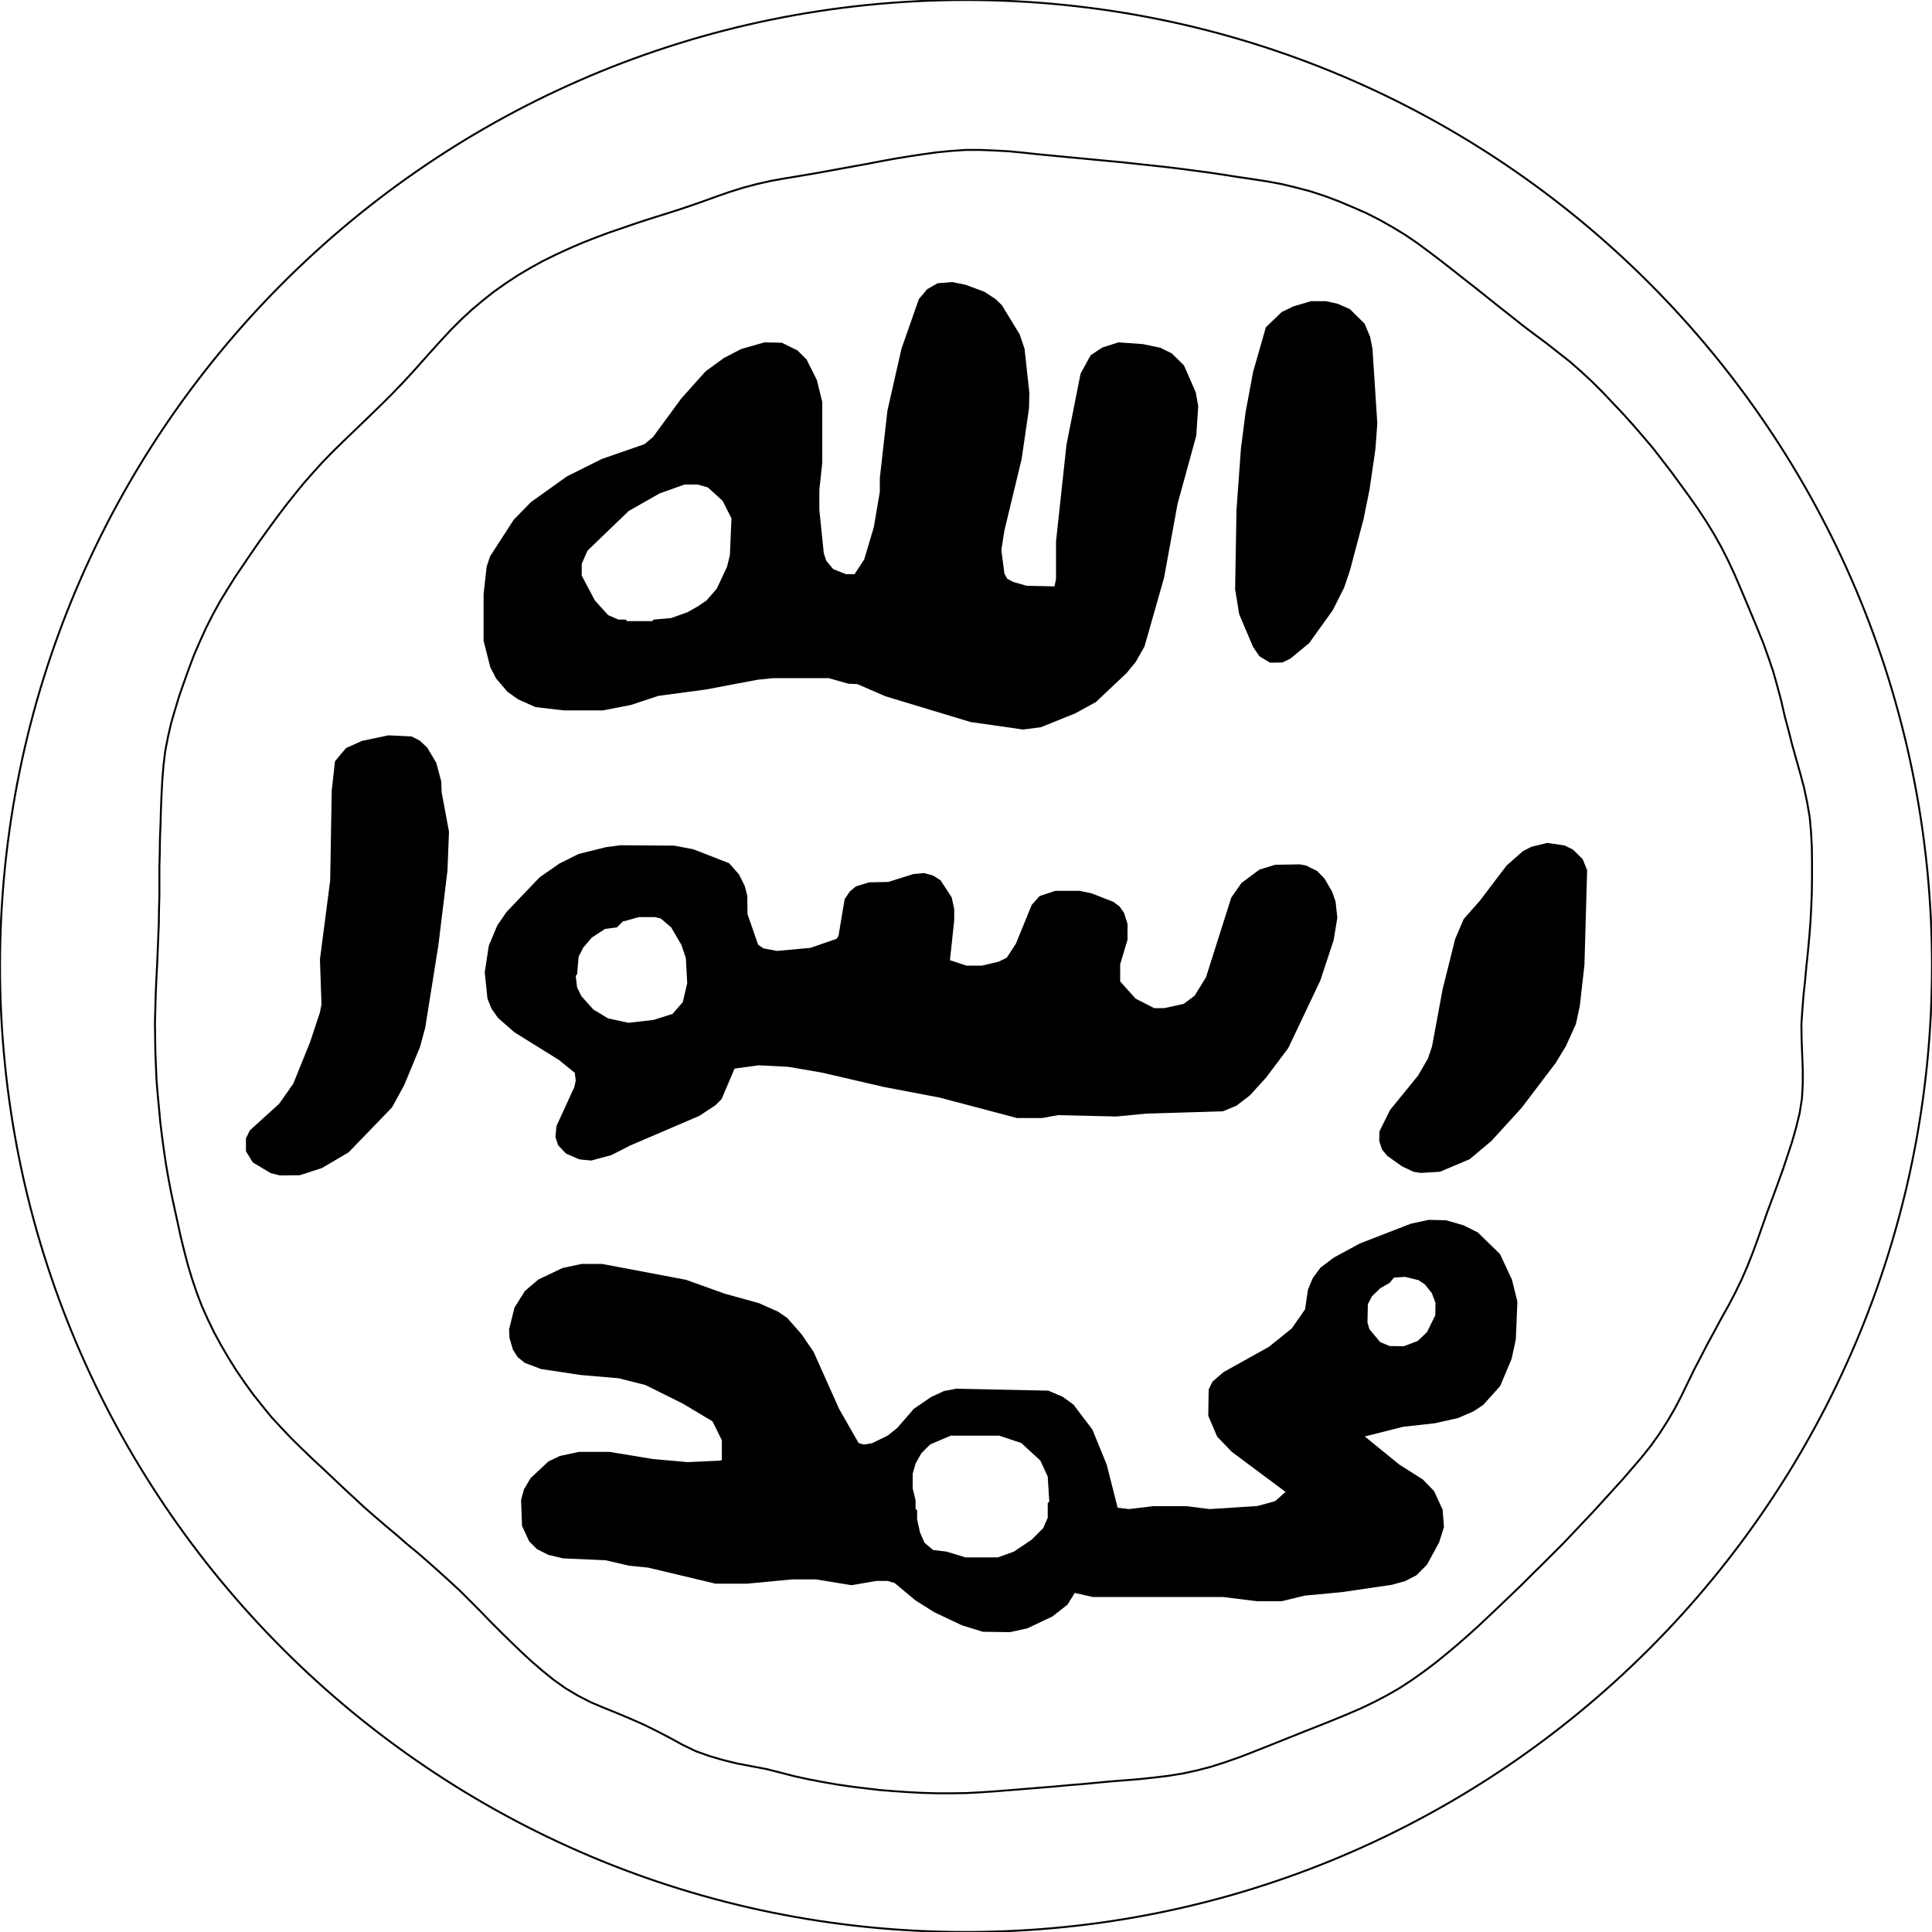
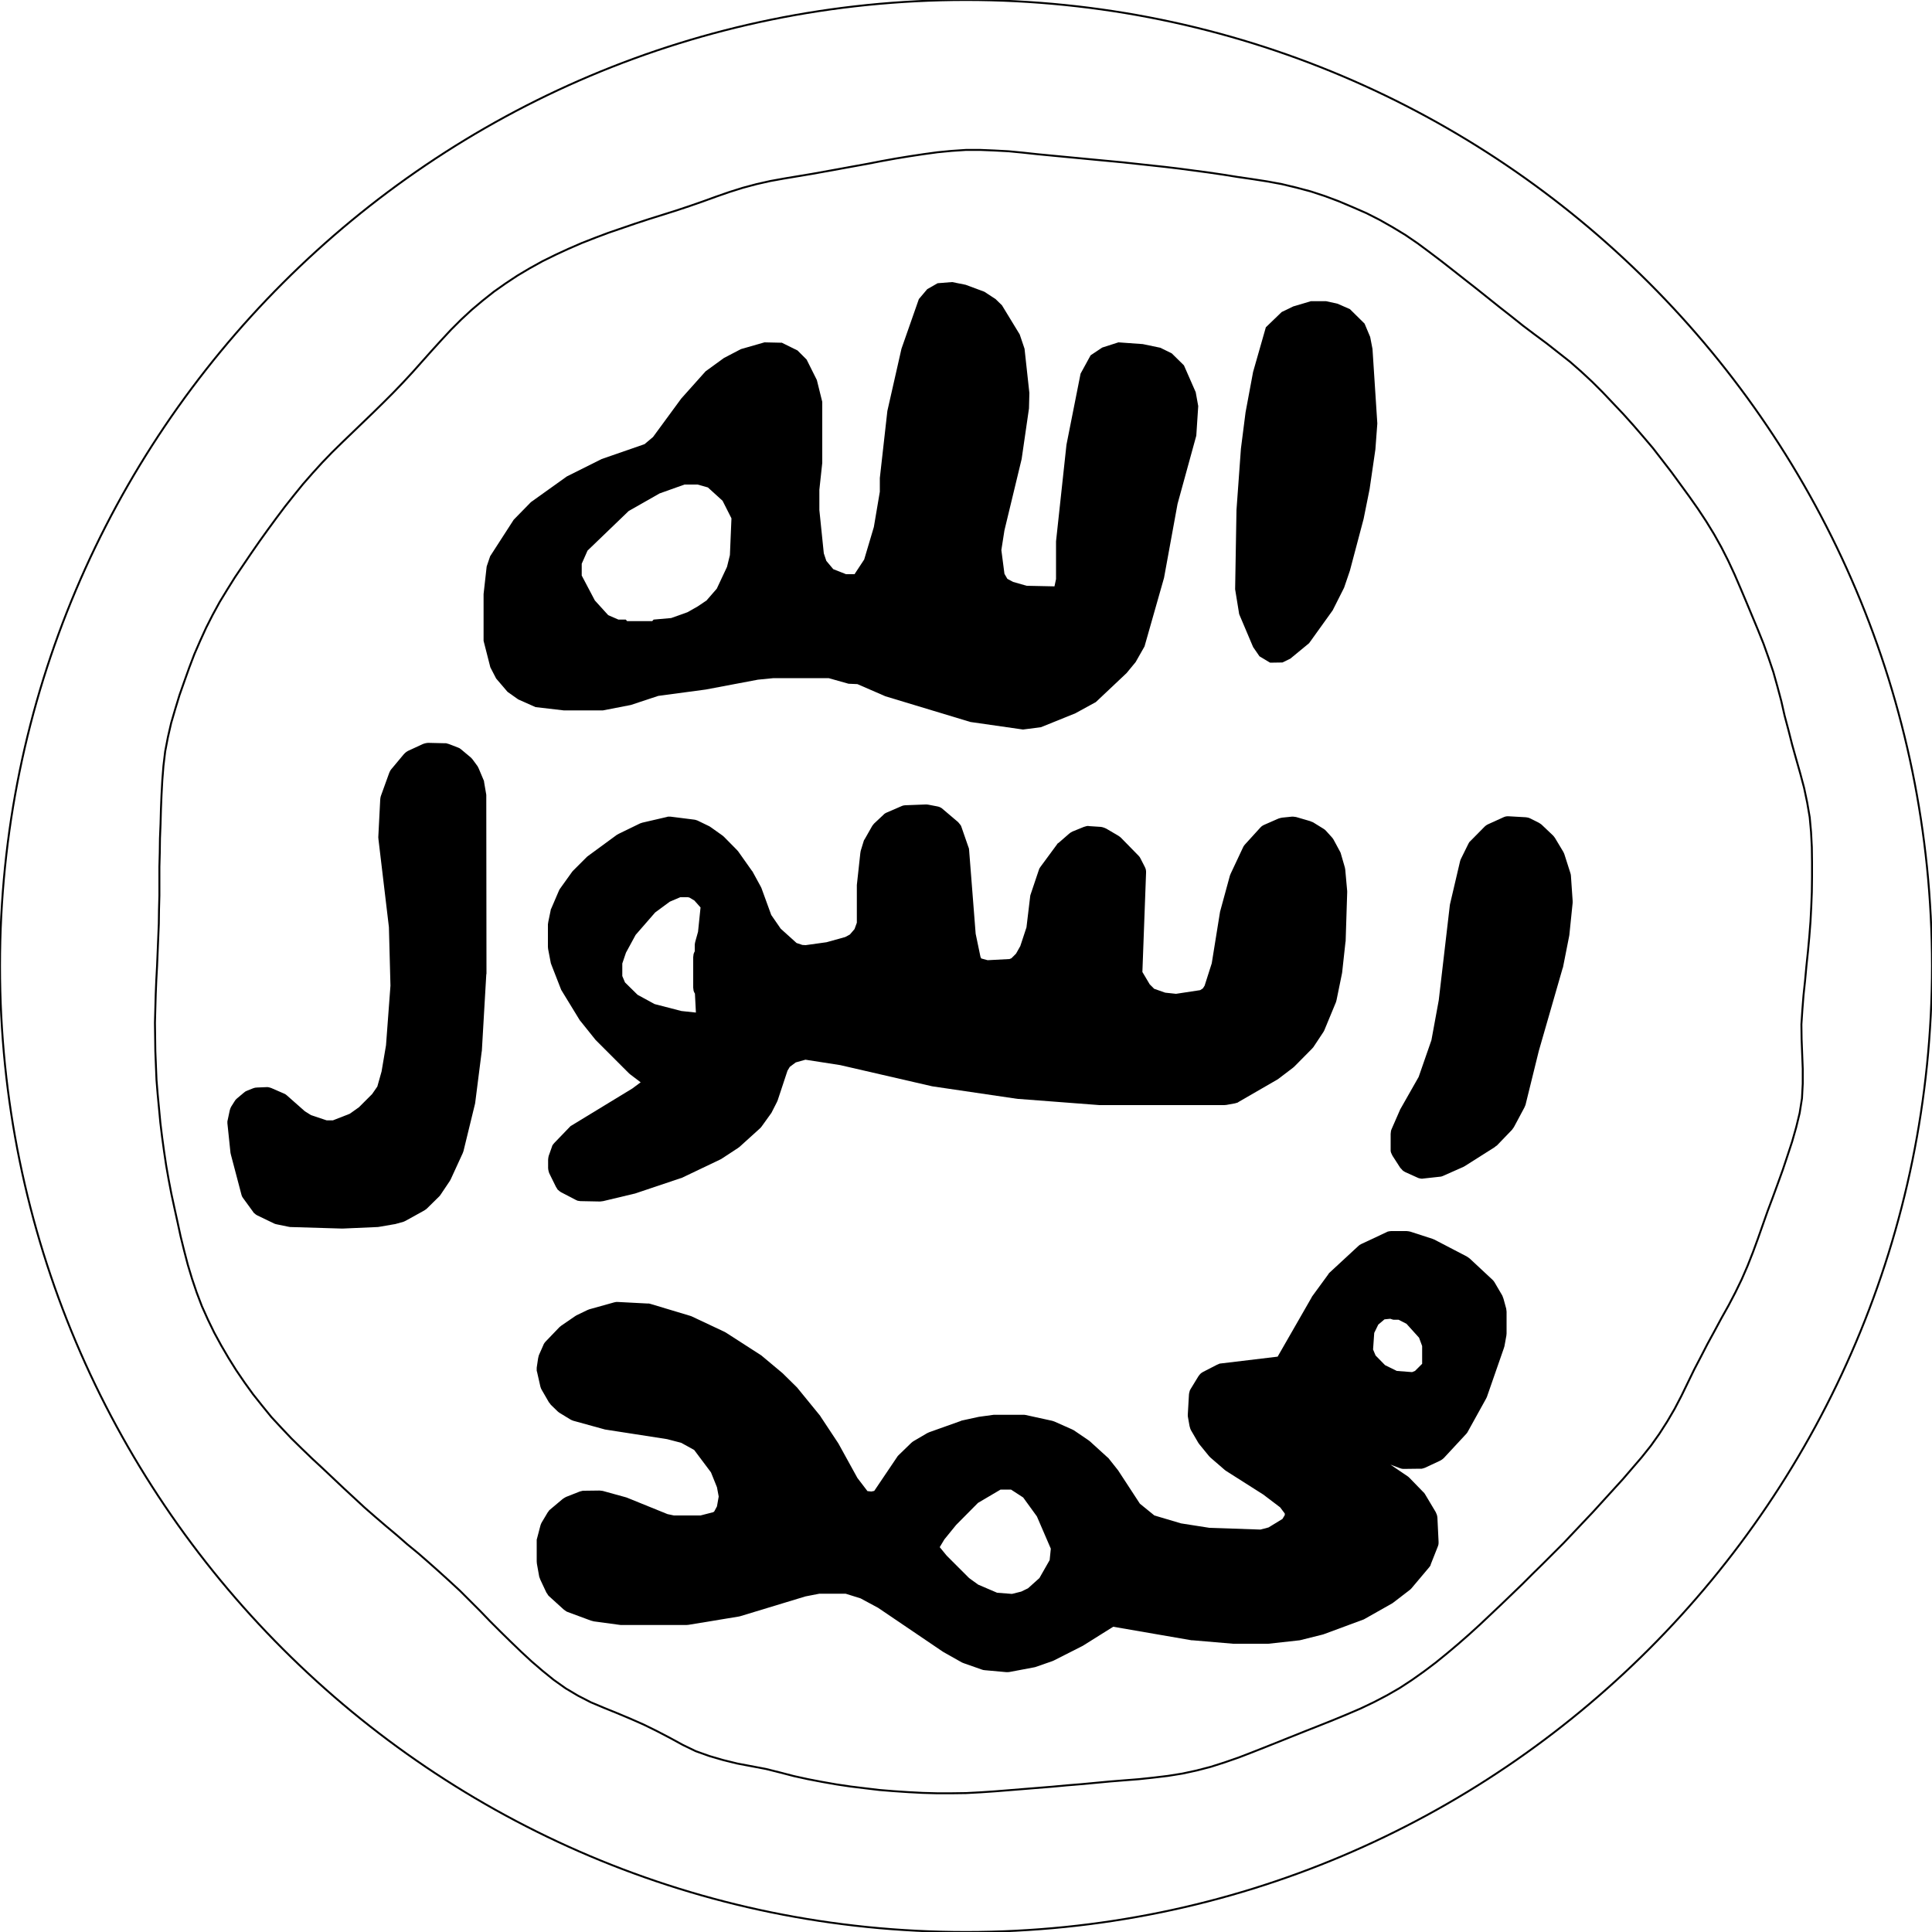
<svg xmlns="http://www.w3.org/2000/svg" width="1000" height="1000" viewBox="0 0 1000 1000">
  <circle cx="500" cy="500" r="500" fill="none" stroke="black" />
  <path id="field" d="M935.0,500.0 L935.8,492.4 L936.5,484.8 L937.1,477.1 L937.5,469.4 L937.8,461.7 L937.9,454.0 L937.9,446.2 L937.8,438.5 L937.4,430.7 L936.7,423.0 L935.4,415.4 L933.8,407.8 L931.8,400.3 L929.7,392.9 L927.6,385.4 L925.7,377.9 L923.7,370.4 L922.0,362.9 L920.0,355.4 L917.9,347.9 L915.4,340.5 L912.8,333.2 L909.9,326.0 L906.9,318.8 L903.9,311.6 L900.9,304.5 L897.8,297.3 L894.5,290.2 L891.0,283.3 L887.2,276.5 L883.1,269.8 L878.8,263.3 L874.3,256.9 L869.7,250.6 L865.1,244.3 L860.4,238.2 L855.6,232.0 L850.6,226.1 L845.5,220.2 L840.3,214.4 L835.0,208.8 L829.7,203.2 L824.2,197.7 L818.5,192.4 L812.7,187.3 L806.6,182.5 L800.5,177.7 L794.3,173.1 L788.2,168.5 L782.2,163.7 L776.2,159.0 L770.2,154.2 L764.2,149.4 L758.2,144.7 L752.1,139.9 L746.1,135.2 L739.9,130.5 L733.7,125.9 L727.4,121.6 L720.8,117.6 L714.1,113.8 L707.2,110.3 L700.1,107.2 L693.0,104.2 L685.8,101.5 L678.5,99.1 L671.0,97.1 L663.5,95.3 L655.9,93.9 L648.2,92.7 L640.6,91.6 L633.1,90.4 L625.6,89.3 L618.1,88.3 L610.6,87.3 L603.1,86.4 L595.7,85.6 L588.3,84.8 L580.9,84.0 L573.5,83.3 L566.1,82.6 L558.8,81.9 L551.4,81.2 L544.1,80.5 L536.8,79.8 L529.4,79.0 L522.1,78.3 L514.7,77.9 L507.4,77.6 L500.0,77.6 L492.6,78.1 L485.3,78.8 L478.0,79.8 L470.7,80.9 L463.4,82.1 L456.2,83.4 L449.0,84.8 L441.8,86.1 L434.7,87.4 L427.5,88.7 L420.3,90.0 L413.1,91.2 L405.9,92.4 L398.7,93.7 L391.6,95.3 L384.5,97.2 L377.5,99.4 L370.6,101.8 L363.7,104.3 L356.8,106.7 L349.9,109.0 L342.9,111.2 L335.9,113.4 L328.9,115.7 L321.9,118.1 L314.9,120.5 L308.0,123.1 L301.1,125.8 L294.2,128.8 L287.5,131.9 L280.8,135.2 L274.3,138.8 L267.9,142.6 L261.7,146.7 L255.6,151.0 L249.8,155.6 L244.1,160.4 L238.6,165.5 L233.4,170.7 L228.3,176.2 L223.3,181.7 L218.4,187.2 L213.5,192.7 L208.5,198.1 L203.4,203.4 L198.2,208.6 L193.0,213.7 L187.7,218.8 L182.4,223.9 L177.1,229.0 L171.8,234.2 L166.6,239.6 L161.7,245.0 L156.8,250.6 L152.1,256.4 L147.5,262.2 L143.0,268.2 L138.6,274.2 L134.3,280.2 L130.0,286.4 L125.8,292.6 L121.6,298.8 L117.6,305.2 L113.7,311.6 L110.1,318.2 L106.7,324.9 L103.6,331.7 L100.6,338.6 L97.9,345.7 L95.4,352.7 L92.9,359.8 L90.7,367.0 L88.6,374.2 L86.9,381.6 L85.5,388.9 L84.6,396.4 L84.0,404.0 L83.6,411.5 L83.3,419.0 L83.1,426.5 L82.8,433.9 L82.7,441.3 L82.5,448.7 L82.5,456.1 L82.5,463.5 L82.3,470.8 L82.2,478.1 L81.9,485.4 L81.6,492.7 L81.3,500.0 L80.9,507.3 L80.6,514.6 L80.4,522.0 L80.2,529.4 L80.3,536.7 L80.4,544.1 L80.7,551.5 L81.0,558.9 L81.6,566.3 L82.3,573.7 L83.0,581.1 L83.9,588.5 L84.9,595.8 L86.0,603.2 L87.3,610.6 L88.7,617.9 L90.3,625.3 L91.9,632.6 L93.5,640.0 L95.3,647.3 L97.2,654.6 L99.4,661.9 L101.8,669.0 L104.5,676.1 L107.6,683.0 L110.9,689.8 L114.5,696.4 L118.3,702.9 L122.3,709.3 L126.6,715.6 L131.0,721.7 L135.7,727.6 L140.5,733.5 L145.6,739.0 L150.8,744.5 L156.2,749.8 L161.6,755.0 L167.1,760.1 L172.5,765.2 L177.9,770.3 L183.3,775.3 L188.7,780.3 L194.2,785.1 L199.8,789.9 L205.4,794.6 L210.9,799.4 L216.5,804.0 L222.0,808.8 L227.4,813.6 L232.8,818.5 L238.1,823.4 L243.3,828.6 L248.5,833.8 L253.6,839.1 L258.9,844.4 L264.2,849.6 L269.6,854.8 L275.1,859.9 L280.8,864.8 L286.6,869.5 L292.8,873.9 L299.2,877.7 L305.8,881.1 L312.7,884.0 L319.6,886.8 L326.5,889.7 L333.3,892.7 L340.0,896.0 L346.7,899.5 L353.3,903.1 L360.1,906.4 L367.1,908.9 L374.3,911.0 L381.6,912.8 L389.0,914.2 L396.4,915.6 L403.6,917.4 L410.9,919.3 L418.2,920.9 L425.5,922.3 L432.9,923.6 L440.3,924.7 L447.7,925.6 L455.2,926.5 L462.6,927.1 L470.1,927.6 L477.6,928.0 L485.0,928.2 L492.5,928.2 L500.0,928.1 L507.5,927.7 L514.9,927.2 L522.4,926.6 L529.8,926.0 L537.2,925.4 L544.6,924.8 L552.1,924.1 L559.5,923.5 L567.0,922.8 L574.4,922.1 L581.9,921.5 L589.5,920.9 L597.0,920.1 L604.5,919.2 L612.0,918.0 L619.4,916.4 L626.7,914.5 L633.9,912.2 L641.1,909.7 L648.1,907.0 L655.2,904.2 L662.2,901.4 L669.2,898.6 L676.2,895.8 L683.3,893.0 L690.3,890.2 L697.3,887.3 L704.3,884.3 L711.2,881.0 L717.9,877.5 L724.5,873.7 L730.9,869.5 L737.1,865.1 L743.2,860.5 L749.1,855.7 L754.9,850.8 L760.6,845.8 L766.2,840.7 L771.7,835.5 L777.2,830.3 L782.6,825.1 L788.0,819.9 L793.3,814.6 L798.7,809.3 L804.0,804.0 L809.3,798.7 L814.5,793.2 L819.6,787.8 L824.8,782.3 L829.8,776.8 L834.9,771.2 L840.0,765.6 L844.9,759.9 L849.8,754.2 L854.5,748.3 L858.9,742.1 L863.0,735.7 L866.8,729.2 L870.3,722.5 L873.6,715.7 L876.9,708.9 L880.4,702.2 L883.8,695.6 L887.4,689.0 L891.0,682.3 L894.7,675.7 L898.2,669.0 L901.5,662.2 L904.5,655.3 L907.3,648.2 L909.9,641.1 L912.4,634.0 L914.9,626.9 L917.6,619.7 L920.2,612.6 L922.8,605.4 L925.2,598.2 L927.6,590.9 L929.7,583.5 L931.5,576.1 L932.7,568.5 L933.1,560.9 L933.1,553.2 L932.8,545.5 L932.5,537.8 L932.4,530.2 L932.9,522.7 L933.5,515.1 L934.3,507.6 L935.0,500.0 Z" fill="none" stroke="black" />
  <g id="allah_1">
    <path d="M640.0,264.0 L642.3,232.2 L644.7,213.4 L648.6,192.5 L655.2,169.4 L663.4,161.5 L669.4,158.6 L678.5,155.9 L686.4,155.9 L692.3,157.2 L698.7,160.0 L706.3,167.5 L709.2,174.4 L710.4,180.6 L712.9,219.2 L711.9,232.6 L708.9,253.2 L705.8,268.6 L698.7,295.4 L695.7,304.2 L689.8,315.9 L677.6,332.9 L667.9,340.9 L663.8,342.9 L657.4,343.0 L651.9,339.7 L648.6,334.9 L641.4,317.9 L639.3,305.0 L640.0,264.0 Z" fill-rule="evenodd" />
  </g>
  <g id="allah_2">
    <path d="M250.3,307.5 L251.9,293.2 L253.7,287.9 L265.9,269.0 L274.8,259.9 L293.4,246.6 L311.4,237.6 L333.6,229.9 L338.0,226.2 L352.6,206.3 L365.2,192.2 L374.7,185.3 L383.5,180.7 L395.7,177.2 L404.7,177.4 L412.8,181.4 L417.5,186.1 L422.8,196.7 L425.6,208.0 L425.6,239.6 L424.1,253.5 L424.1,264.0 L426.4,286.4 L427.7,290.3 L431.3,294.6 L437.9,297.2 L442.3,297.2 L447.3,289.6 L452.3,272.8 L455.4,254.5 L455.4,247.4 L459.3,212.7 L466.6,180.5 L475.6,154.8 L479.9,149.7 L485.3,146.6 L492.8,146.0 L499.8,147.4 L509.5,151.0 L515.3,154.8 L518.6,158.0 L527.8,173.1 L530.3,180.5 L532.8,203.4 L532.6,211.4 L528.8,237.6 L519.9,274.5 L518.3,284.7 L519.9,297.0 L521.4,299.6 L524.4,301.2 L531.4,303.2 L545.8,303.5 L546.6,299.7 L546.6,280.2 L552.0,230.2 L559.3,193.4 L564.5,183.9 L570.5,179.9 L578.9,177.2 L591.5,178.1 L600.6,180.0 L606.5,182.9 L612.8,189.1 L618.9,203.0 L620.2,210.2 L619.2,225.5 L609.5,260.8 L602.5,299.1 L592.4,334.6 L587.8,342.7 L583.1,348.4 L567.2,363.4 L556.6,369.2 L538.8,376.4 L529.5,377.6 L502.3,373.7 L458.3,360.4 L443.8,354.1 L439.2,353.9 L428.9,351.0 L400.4,351.0 L392.3,351.8 L365.3,356.9 L340.7,360.2 L326.5,364.9 L312.1,367.7 L291.8,367.7 L277.2,366.0 L268.2,362.0 L262.7,358.1 L256.8,351.2 L253.8,345.4 L250.3,331.7 L250.3,307.5 Z M354.3,250.8 L341.4,255.4 L325.4,264.5 L304.1,285.0 L301.1,291.8 L301.1,297.9 L307.9,310.8 L314.8,318.4 L320.1,320.7 L323.9,320.7 L324.6,321.5 L337.6,321.5 L338.3,320.7 L347.4,319.9 L355.8,316.9 L361.1,313.9 L365.7,310.8 L371.0,304.7 L376.3,293.4 L377.8,287.3 L378.6,268.3 L374.0,259.2 L366.4,252.3 L361.1,250.8 L354.3,250.8 Z" fill-rule="evenodd" />
  </g>
  <g id="rasul_1">
-     <path d="M714.0,585.6 L719.5,574.5 L734.0,556.7 L739.1,547.9 L741.2,541.7 L746.7,512.0 L753.2,486.0 L757.6,475.7 L765.9,466.3 L779.8,448.0 L788.2,440.6 L792.6,438.3 L800.9,436.3 L809.8,437.6 L814.1,439.7 L819.2,444.7 L821.5,450.4 L820.1,499.5 L817.7,520.7 L815.7,530.0 L810.6,541.3 L805.2,550.2 L787.6,573.4 L772.0,590.5 L760.7,600.0 L745.3,606.5 L735.4,607.1 L731.6,606.5 L725.7,603.7 L718.2,598.4 L715.4,595.1 L713.9,590.7 L714.0,585.6 Z" fill-rule="evenodd" />
+     <path d="M719.8,586.9 L719.9,586.0 L720.0,585.2 L720.3,584.4 L724.8,574.1 L725.1,573.6 L734.3,557.4 L740.9,538.4 L744.7,517.7 L750.4,468.8 L750.5,468.1 L755.7,445.9 L755.9,445.2 L756.2,444.5 L760.0,436.8 L760.5,435.9 L761.2,435.2 L768.5,427.8 L769.1,427.3 L769.7,426.9 L770.3,426.6 L778.0,423.1 L778.7,422.8 L779.4,422.6 L780.1,422.5 L780.8,422.5 L789.6,423.0 L790.4,423.1 L791.3,423.3 L792.0,423.6 L796.4,425.8 L797.2,426.3 L797.9,426.8 L803.9,432.5 L804.4,433.1 L804.9,433.8 L809.1,440.8 L809.4,441.4 L809.7,442.1 L812.8,451.8 L813.0,452.5 L813.1,453.2 L814.0,466.3 L814.0,467.3 L812.3,483.9 L812.2,484.5 L809.0,500.7 L808.8,501.2 L796.5,543.9 L789.6,571.9 L789.3,572.6 L789.0,573.3 L783.6,583.4 L783.1,584.1 L782.6,584.8 L774.8,592.9 L774.2,593.3 L773.6,593.8 L758.3,603.5 L757.4,604.0 L746.8,608.7 L745.9,609.0 L745.0,609.1 L736.8,610.0 L736.0,610.1 L735.2,610.0 L734.3,609.8 L733.6,609.5 L727.4,606.7 L726.7,606.3 L726.0,605.8 L725.4,605.1 L724.8,604.5 L720.8,598.3 L720.4,597.5 L720.0,596.6 L719.8,595.8 L719.8,594.9 L719.8,586.9 Z" fill-rule="evenodd" />
  </g>
  <g id="rasul_2">
-     <path d="M250.9,503.3 L253.0,489.5 L257.4,479.0 L262.2,472.0 L279.3,454.1 L289.5,447.0 L299.5,442.0 L313.6,438.5 L321.2,437.5 L349.0,437.7 L358.9,439.6 L377.4,446.8 L382.5,452.6 L385.5,458.6 L386.8,463.7 L386.9,473.1 L392.4,489.0 L395.2,490.9 L402.2,492.2 L419.5,490.6 L433.1,485.9 L434.0,484.4 L437.2,465.4 L439.8,461.5 L443.0,458.8 L449.8,456.7 L459.7,456.5 L472.8,452.4 L478.3,451.9 L483.0,453.2 L486.8,455.6 L492.6,464.5 L493.9,470.5 L493.9,476.4 L491.7,497.0 L500.2,499.8 L508.3,499.8 L516.8,497.8 L521.1,495.7 L525.8,488.5 L534.0,468.4 L538.1,463.8 L546.2,461.1 L558.8,461.1 L565.0,462.4 L576.3,466.8 L579.5,469.2 L581.8,472.5 L583.6,478.2 L583.6,486.4 L579.8,499.1 L579.8,508.0 L587.8,516.9 L597.4,521.8 L602.6,521.8 L612.7,519.6 L618.3,515.4 L624.2,505.9 L637.3,464.6 L642.6,457.0 L651.9,450.1 L660.0,447.6 L672.8,447.4 L676.0,448.0 L681.7,450.8 L685.6,454.8 L689.5,461.5 L691.3,466.7 L692.2,475.0 L690.3,486.6 L683.4,507.5 L666.8,542.5 L655.2,557.9 L646.9,567.0 L640.0,572.3 L633.0,575.2 L593.3,576.4 L577.8,577.9 L547.7,577.2 L539.2,578.7 L526.4,578.7 L486.3,568.1 L457.4,562.6 L425.5,555.2 L408.1,552.2 L392.8,551.4 L380.2,553.1 L373.5,568.9 L370.3,572.1 L361.9,577.6 L326.2,592.9 L316.4,597.9 L306.0,600.7 L299.9,600.1 L293.0,597.1 L288.9,592.8 L287.5,588.6 L288.0,582.9 L297.3,562.6 L298.0,559.3 L297.5,555.3 L289.4,548.7 L266.1,534.2 L257.7,526.8 L254.3,521.9 L252.3,516.8 L250.9,503.3 Z M330.7,474.7 L322.3,477.0 L319.3,480.0 L313.2,480.8 L306.3,485.3 L301.8,490.6 L299.5,495.2 L298.7,504.3 L298.0,505.1 L298.7,511.1 L301.0,515.7 L307.1,522.5 L314.7,527.1 L325.3,529.4 L338.3,527.9 L348.1,524.8 L353.4,518.7 L355.7,508.9 L355.0,495.9 L352.7,489.1 L347.4,480.0 L342.0,475.4 L339.0,474.7 L330.7,474.7 Z" fill-rule="evenodd" />
+     <path d="M283.7,491.2 L283.6,490.1 L283.6,478.4 L283.7,477.8 L283.8,477.1 L285.0,471.3 L285.1,470.7 L285.4,470.1 L289.3,461.0 L289.6,460.4 L290.0,459.8 L295.8,451.7 L296.4,450.9 L303.9,443.4 L304.7,442.8 L319.3,432.1 L320.2,431.6 L331.3,426.2 L331.9,426.0 L332.5,425.8 L345.0,422.9 L345.7,422.7 L346.4,422.7 L347.1,422.7 L359.0,424.2 L359.7,424.3 L360.4,424.5 L361.0,424.7 L367.2,427.7 L368.1,428.3 L374.0,432.5 L374.7,433.1 L381.4,439.9 L382.1,440.7 L389.1,450.6 L389.5,451.1 L393.7,458.8 L394.1,459.6 L399.2,473.6 L404.1,480.7 L412.3,488.1 L415.3,489.1 L417.0,489.2 L427.8,487.7 L437.5,485.0 L439.9,483.7 L442.3,480.9 L443.5,477.6 L443.5,458.7 L443.5,458.1 L445.3,441.6 L445.5,440.4 L447.0,435.5 L447.2,434.9 L447.6,434.3 L451.4,427.6 L451.9,426.9 L452.5,426.2 L457.2,421.8 L457.7,421.3 L458.3,420.9 L458.9,420.6 L466.3,417.4 L467.0,417.1 L467.7,416.9 L468.5,416.8 L479.0,416.4 L479.7,416.4 L480.5,416.5 L485.2,417.4 L486.0,417.6 L486.7,417.9 L487.4,418.3 L488.0,418.8 L495.9,425.5 L496.4,426.1 L496.9,426.7 L497.4,427.4 L497.7,428.2 L501.2,438.3 L501.5,439.1 L501.6,439.9 L505.0,483.3 L507.5,495.3 L507.9,496.1 L511.2,497.0 L522.5,496.4 L523.5,496.0 L525.9,493.6 L528.1,489.7 L531.3,480.0 L533.2,464.1 L533.3,463.4 L533.5,462.8 L537.7,450.3 L538.0,449.5 L538.6,448.6 L547.0,437.2 L547.4,436.6 L548.0,436.2 L553.4,431.5 L554.2,430.9 L555.1,430.4 L561.0,428.0 L561.7,427.8 L562.4,427.6 L563.1,427.5 L563.8,427.6 L569.9,428.0 L570.8,428.2 L571.7,428.5 L572.6,428.9 L578.9,432.6 L579.6,433.1 L580.2,433.6 L589.3,442.9 L589.9,443.6 L590.4,444.5 L592.6,448.8 L592.9,449.5 L593.1,450.2 L593.2,451.0 L593.2,451.8 L591.3,503.1 L595.1,509.5 L597.4,511.8 L603.1,513.8 L608.7,514.4 L621.2,512.5 L622.6,511.6 L623.5,510.2 L627.2,498.6 L631.4,472.5 L631.5,471.9 L636.6,453.2 L637.0,452.2 L643.3,438.8 L643.7,438.0 L644.3,437.2 L652.3,428.4 L652.9,427.8 L653.6,427.3 L654.4,426.9 L661.7,423.7 L662.7,423.4 L663.7,423.2 L668.6,422.7 L669.4,422.7 L670.2,422.8 L670.9,422.9 L678.1,425.0 L678.8,425.3 L679.6,425.6 L685.1,429.0 L685.8,429.5 L686.4,430.1 L689.3,433.3 L689.8,433.9 L690.2,434.5 L693.6,440.8 L693.9,441.4 L694.1,442.1 L696.1,449.0 L696.3,450.1 L697.3,461.2 L697.3,462.0 L696.5,487.2 L696.4,487.7 L694.7,503.3 L694.6,503.9 L691.8,517.6 L691.5,518.7 L685.5,533.2 L685.2,533.8 L684.9,534.3 L679.8,542.0 L679.0,542.9 L669.9,552.1 L669.2,552.7 L661.7,558.4 L661.1,558.8 L641.2,570.3 L640.6,570.7 L639.9,570.9 L639.2,571.1 L634.8,571.9 L633.6,572.0 L569.6,572.0 L569.1,572.0 L527.2,568.8 L526.8,568.8 L482.7,562.3 L482.2,562.2 L434.9,551.3 L416.9,548.5 L411.9,549.9 L408.8,552.2 L407.6,554.2 L402.5,569.6 L402.1,570.5 L399.3,576.0 L398.8,576.7 L394.2,583.1 L393.8,583.6 L393.3,584.1 L382.8,593.6 L382.0,594.2 L373.3,599.9 L372.5,600.3 L352.8,609.7 L352.1,609.9 L328.6,617.8 L328.1,617.9 L312.2,621.7 L311.4,621.8 L310.6,621.9 L300.4,621.7 L299.7,621.6 L299.0,621.5 L298.3,621.2 L297.7,620.9 L290.4,617.1 L289.8,616.7 L289.2,616.2 L288.6,615.7 L288.2,615.0 L287.8,614.4 L284.3,607.3 L284.0,606.4 L283.8,605.5 L283.7,604.6 L283.7,600.3 L283.8,599.3 L284.0,598.3 L285.6,593.8 L285.9,592.9 L286.4,592.2 L287.0,591.5 L294.8,583.4 L295.4,582.8 L296.1,582.4 L327.3,563.4 L331.6,560.2 L326.2,556.1 L325.6,555.6 L308.3,538.3 L307.9,537.8 L300.6,528.7 L300.1,528.1 L290.5,512.4 L290.1,511.4 L285.5,499.6 L285.1,498.5 L283.7,491.2 Z M352.1,464.4 L346.7,466.7 L339.1,472.3 L329.0,483.9 L324.0,493.1 L322.1,498.7 L322.1,505.2 L323.5,508.5 L330.0,514.9 L338.8,519.7 L352.7,523.3 L360.2,524.1 L359.7,514.4 L359.7,514.3 L359.3,513.6 L359.0,512.8 L358.9,512.0 L358.8,511.2 L358.8,495.4 L358.9,494.6 L359.0,493.8 L359.3,493.0 L359.6,492.4 L359.6,489.0 L359.7,488.2 L359.9,487.3 L361.3,482.3 L362.6,469.7 L359.4,466.1 L356.9,464.6 L356.1,464.4 L352.1,464.4 Z" fill-rule="evenodd" />
  </g>
  <g id="rasul_3">
-     <path d="M129.3,585.1 L144.5,571.3 L151.8,560.9 L160.5,539.4 L165.6,524.0 L166.4,519.8 L165.6,496.6 L170.9,455.7 L171.7,409.2 L173.4,394.0 L179.1,387.2 L187.3,383.5 L201.0,380.6 L213.1,381.2 L217.2,383.3 L221.1,386.9 L225.8,394.8 L228.4,404.5 L228.6,410.1 L232.4,430.5 L231.6,450.7 L226.9,489.3 L220.1,531.9 L217.4,541.9 L209.2,561.7 L202.9,573.2 L180.5,596.4 L166.6,604.6 L155.1,608.3 L144.9,608.4 L140.1,607.2 L130.9,601.7 L127.3,595.9 L127.3,589.2 L129.3,585.1 Z" fill-rule="evenodd" />
+     <path d="M118.9,574.8 L119.2,573.8 L119.6,572.9 L121.3,570.2 L121.9,569.3 L122.6,568.6 L126.3,565.5 L127.1,564.9 L128.0,564.5 L131.0,563.3 L132.0,563.0 L133.0,562.9 L137.8,562.7 L138.7,562.7 L139.6,562.9 L140.5,563.2 L146.7,565.9 L147.6,566.3 L148.4,566.9 L157.8,575.2 L161.0,577.2 L169.1,579.9 L172.3,579.9 L181.0,576.5 L185.8,573.1 L192.6,566.3 L195.3,562.4 L197.5,554.6 L199.8,541.0 L202.1,510.2 L201.3,479.9 L195.9,434.5 L195.8,433.4 L196.8,413.9 L196.9,413.0 L197.1,412.1 L201.4,400.2 L201.7,399.5 L202.0,398.9 L202.4,398.3 L209.0,390.4 L209.6,389.8 L210.3,389.2 L211.1,388.7 L218.9,385.1 L219.8,384.8 L220.7,384.6 L221.6,384.5 L230.2,384.7 L230.9,384.7 L231.6,384.9 L232.3,385.1 L237.0,386.9 L237.9,387.3 L238.7,387.9 L243.6,392.0 L244.2,392.6 L244.7,393.2 L247.2,396.6 L247.5,397.2 L247.8,397.8 L250.2,403.5 L250.5,404.2 L250.6,405.0 L251.7,411.4 L251.7,412.4 L251.8,504.0 L251.7,504.4 L249.4,544.0 L249.3,544.5 L246.0,570.5 L245.9,571.2 L239.9,595.8 L239.5,596.9 L233.3,610.4 L232.8,611.3 L227.9,618.6 L227.5,619.1 L227.1,619.5 L220.8,625.7 L220.1,626.2 L219.5,626.6 L210.1,631.8 L209.5,632.1 L208.8,632.4 L204.5,633.6 L203.8,633.7 L196.3,635.0 L195.6,635.1 L177.4,635.9 L176.9,635.9 L150.1,635.1 L149.0,634.9 L143.2,633.7 L142.4,633.5 L141.7,633.2 L133.2,629.1 L132.5,628.7 L131.9,628.2 L131.3,627.7 L130.9,627.1 L125.8,620.1 L125.4,619.5 L125.1,618.8 L124.9,618.1 L119.5,597.6 L119.3,596.7 L117.7,581.4 L117.7,580.4 L117.9,579.5 L118.9,574.8 Z" fill-rule="evenodd" />
  </g>
  <g id="muhammad_1">
-     <path d="M263.5,688.1 L266.3,676.8 L271.7,668.2 L278.6,662.3 L291.2,656.3 L301.1,654.2 L311.6,654.2 L355.0,662.4 L375.1,669.6 L392.8,674.5 L402.7,678.9 L407.5,682.2 L414.8,690.5 L421.1,699.7 L434.3,729.2 L444.4,746.9 L447.1,747.7 L451.4,747.0 L459.6,743.0 L464.5,739.0 L473.0,729.2 L481.9,723.1 L488.6,720.0 L494.8,718.8 L542.6,719.8 L550.1,723.0 L555.6,727.0 L565.4,739.9 L572.8,758.0 L578.5,780.4 L584.3,781.1 L596.8,779.6 L614.1,779.6 L626.1,781.1 L650.9,779.5 L660.0,777.0 L665.4,772.2 L637.6,751.5 L630.0,743.6 L625.4,732.8 L625.6,719.2 L627.6,715.1 L633.3,710.2 L656.8,697.1 L668.6,687.6 L675.5,677.7 L677.0,667.5 L679.5,661.5 L683.5,656.1 L690.4,650.9 L703.9,643.6 L730.2,633.4 L739.5,631.4 L748.4,631.6 L757.5,634.2 L764.9,637.9 L776.4,649.1 L782.6,662.4 L785.4,673.7 L784.6,693.2 L782.4,703.4 L776.5,717.4 L767.7,727.2 L762.7,730.5 L754.6,734.0 L742.5,736.7 L726.3,738.5 L706.4,743.5 L724.2,758.0 L736.5,765.8 L742.3,771.8 L746.7,781.4 L747.4,790.4 L744.9,798.3 L738.6,809.9 L733.1,815.4 L727.2,818.4 L720.4,820.3 L694.4,824.1 L675.3,825.9 L663.3,828.8 L650.7,828.8 L633.0,826.6 L565.6,826.6 L556.3,824.5 L552.5,830.6 L544.7,836.7 L531.8,842.8 L522.8,844.8 L508.7,844.6 L498.0,841.3 L483.6,834.5 L473.9,828.4 L463.1,819.4 L459.4,818.3 L453.5,818.3 L440.8,820.5 L422.4,817.5 L409.9,817.5 L386.8,819.7 L370.3,819.7 L335.5,811.4 L325.6,810.4 L313.5,807.6 L291.4,806.6 L283.8,804.8 L277.9,801.8 L273.9,797.8 L270.2,789.8 L269.7,776.4 L271.2,770.9 L274.6,765.1 L283.9,756.4 L289.8,753.6 L299.6,751.5 L315.5,751.5 L338.0,755.2 L355.9,756.8 L372.8,756.0 L373.6,755.7 L373.6,745.4 L368.8,735.7 L353.4,726.5 L334.1,716.9 L320.3,713.4 L300.6,711.7 L280.0,708.6 L271.6,705.4 L267.9,702.4 L265.5,698.6 L263.7,692.5 L263.5,688.1 Z M708.8,688.0 L714.4,694.7 L719.3,696.7 L726.6,696.8 L733.8,694.1 L738.6,689.5 L742.9,680.8 L743.0,674.3 L741.1,669.3 L737.5,664.8 L734.2,662.6 L727.3,660.9 L721.5,661.3 L719.3,664.0 L714.4,666.8 L710.2,670.9 L708.0,675.0 L707.8,684.5 L708.8,688.0 Z M492.1,743.1 L481.5,747.6 L476.9,752.2 L473.9,757.5 L472.4,762.8 L472.4,770.4 L473.9,776.5 L473.9,781.0 L474.7,781.8 L474.7,786.4 L476.2,793.2 L478.5,798.5 L483.0,802.3 L489.9,803.1 L499.7,806.1 L516.5,806.1 L524.8,803.1 L533.9,797.0 L540.0,790.9 L542.3,785.6 L542.3,778.0 L543.1,777.2 L542.3,764.3 L538.5,756.0 L528.6,746.9 L517.2,743.1 L492.1,743.1 Z" fill-rule="evenodd" />
+     <path d="M278.0,710.2 L277.8,709.5 L277.8,708.7 L277.8,707.9 L278.5,703.2 L278.7,702.3 L278.9,701.5 L281.2,696.3 L281.5,695.6 L281.9,695.0 L282.4,694.4 L289.6,686.9 L290.1,686.5 L290.6,686.1 L297.6,681.3 L298.4,680.8 L304.0,678.1 L305.0,677.7 L317.9,674.1 L318.9,673.9 L319.9,673.9 L335.2,674.7 L335.9,674.7 L336.7,674.9 L357.0,681.0 L357.9,681.3 L375.1,689.4 L375.8,689.8 L393.5,701.2 L394.1,701.6 L405.1,710.8 L405.5,711.2 L412.6,718.2 L413.0,718.7 L424.5,732.8 L424.8,733.3 L433.8,746.9 L434.1,747.4 L443.8,765.0 L449.0,771.8 L451.0,772.0 L452.5,771.7 L464.3,754.2 L464.7,753.6 L465.1,753.2 L471.7,746.8 L472.3,746.3 L472.9,745.9 L479.9,741.8 L481.0,741.3 L497.0,735.6 L497.7,735.3 L506.4,733.4 L507.0,733.3 L514.3,732.3 L515.1,732.3 L529.6,732.3 L530.2,732.3 L530.9,732.4 L544.6,735.4 L545.2,735.6 L545.8,735.8 L554.8,739.8 L555.8,740.3 L563.3,745.4 L564.1,746.0 L573.0,754.1 L573.7,754.7 L578.3,760.5 L578.7,761.0 L590.0,778.3 L597.5,784.4 L611.3,788.5 L626.0,790.8 L652.4,791.7 L656.6,790.6 L663.8,786.2 L665.0,784.2 L665.0,783.4 L662.6,780.2 L653.9,773.6 L634.7,761.4 L634.0,760.9 L626.6,754.5 L625.8,753.7 L620.9,747.7 L620.3,746.9 L616.4,740.2 L616.1,739.5 L615.9,738.8 L615.7,738.1 L614.9,733.6 L614.8,732.9 L614.8,732.2 L615.4,721.8 L615.5,721.1 L615.7,720.3 L615.9,719.6 L616.3,718.9 L620.2,712.5 L620.7,711.8 L621.3,711.1 L621.9,710.6 L622.7,710.1 L629.9,706.4 L630.6,706.1 L631.3,705.8 L632.1,705.7 L661.3,702.2 L678.8,671.7 L679.1,671.1 L687.5,659.6 L687.8,659.1 L688.3,658.6 L703.0,645.0 L703.7,644.4 L704.6,643.9 L717.4,637.9 L718.2,637.5 L719.1,637.3 L720.1,637.2 L728.0,637.2 L729.0,637.3 L730.0,637.5 L741.4,641.2 L742.4,641.6 L759.3,650.4 L760.0,650.9 L760.7,651.4 L772.3,662.2 L772.9,662.8 L773.5,663.6 L777.6,670.6 L777.9,671.4 L778.2,672.2 L779.6,677.3 L779.7,678.1 L779.8,678.9 L779.8,690.2 L779.7,691.3 L778.7,696.8 L778.4,697.8 L769.6,723.1 L769.1,724.1 L759.8,740.9 L759.4,741.6 L758.9,742.2 L747.3,754.7 L746.7,755.2 L746.0,755.7 L745.3,756.1 L737.6,759.7 L736.7,760.0 L735.9,760.2 L735.0,760.2 L727.0,760.3 L726.2,760.3 L725.5,760.2 L724.8,760.0 L719.7,758.1 L728.7,764.2 L729.2,764.6 L729.7,765.1 L736.7,772.3 L737.2,772.8 L737.6,773.4 L743.1,782.6 L743.4,783.3 L743.7,784.0 L743.9,784.8 L744.0,785.5 L744.6,797.9 L744.6,798.8 L744.5,799.6 L744.2,800.5 L740.6,809.6 L740.4,810.3 L740.0,810.9 L739.6,811.4 L730.5,822.2 L730.0,822.7 L729.5,823.1 L721.3,829.4 L720.6,829.9 L706.8,837.7 L705.9,838.2 L685.1,845.9 L684.4,846.1 L673.6,848.8 L672.8,849.0 L656.5,850.8 L655.8,850.8 L638.9,850.8 L638.3,850.8 L617.2,849.0 L616.7,849.0 L576.2,842.0 L560.4,851.9 L559.8,852.2 L545.4,859.5 L544.7,859.8 L535.8,862.9 L534.8,863.1 L522.6,865.4 L521.7,865.5 L520.9,865.5 L509.8,864.5 L509.0,864.4 L508.3,864.2 L498.9,860.9 L497.9,860.5 L488.5,855.2 L488.0,854.9 L454.5,832.2 L445.4,827.3 L437.7,824.9 L424.1,824.9 L416.9,826.3 L383.3,836.5 L382.5,836.7 L356.4,841.0 L355.3,841.1 L321.3,841.1 L320.5,841.0 L307.2,839.2 L306.5,839.0 L305.8,838.8 L293.9,834.4 L293.2,834.1 L292.5,833.6 L291.9,833.2 L284.3,826.3 L283.7,825.7 L283.3,825.0 L282.8,824.3 L279.7,817.7 L279.4,816.9 L279.1,816.1 L277.9,809.4 L277.8,808.2 L277.8,797.8 L277.8,796.9 L278.0,796.2 L279.7,789.7 L280.0,788.8 L280.4,788.0 L283.5,782.8 L283.9,782.3 L284.3,781.7 L284.9,781.2 L291.2,775.9 L292.1,775.3 L293.0,774.8 L300.1,772.0 L300.9,771.8 L301.7,771.6 L302.4,771.6 L310.3,771.5 L311.2,771.6 L312.0,771.7 L323.6,774.9 L324.3,775.1 L345.5,783.7 L348.8,784.4 L362.6,784.4 L369.2,782.7 L369.7,782.3 L371.1,779.7 L372.0,774.6 L371.1,769.8 L368.0,762.1 L359.3,750.5 L352.6,746.8 L345.3,744.9 L313.1,739.9 L312.4,739.7 L296.8,735.4 L296.0,735.1 L295.2,734.7 L289.8,731.4 L289.2,731.0 L288.6,730.5 L285.1,727.1 L284.6,726.4 L284.1,725.8 L280.4,719.4 L280.0,718.6 L279.7,717.7 L278.0,710.2 Z M716.6,682.9 L713.4,685.6 L711.3,689.9 L710.7,698.5 L712.0,701.6 L716.9,706.6 L723.0,709.6 L730.9,710.2 L732.4,709.6 L736.1,705.9 L736.1,705.9 L736.1,696.7 L734.5,692.4 L728.0,685.2 L723.9,683.1 L722.1,683.1 L721.3,683.1 L720.5,682.9 L719.7,682.6 L719.5,682.6 L716.6,682.9 Z M517.9,771.0 L506.2,777.9 L494.9,789.3 L488.8,796.8 L486.4,800.8 L490.0,805.2 L501.6,816.8 L506.3,820.2 L516.1,824.4 L523.8,825.0 L528.6,823.8 L532.1,822.1 L538.0,816.8 L543.3,807.5 L543.9,801.6 L536.7,784.9 L529.6,775.1 L523.3,771.0 L517.9,771.0 Z" fill-rule="evenodd" />
  </g>
</svg>
